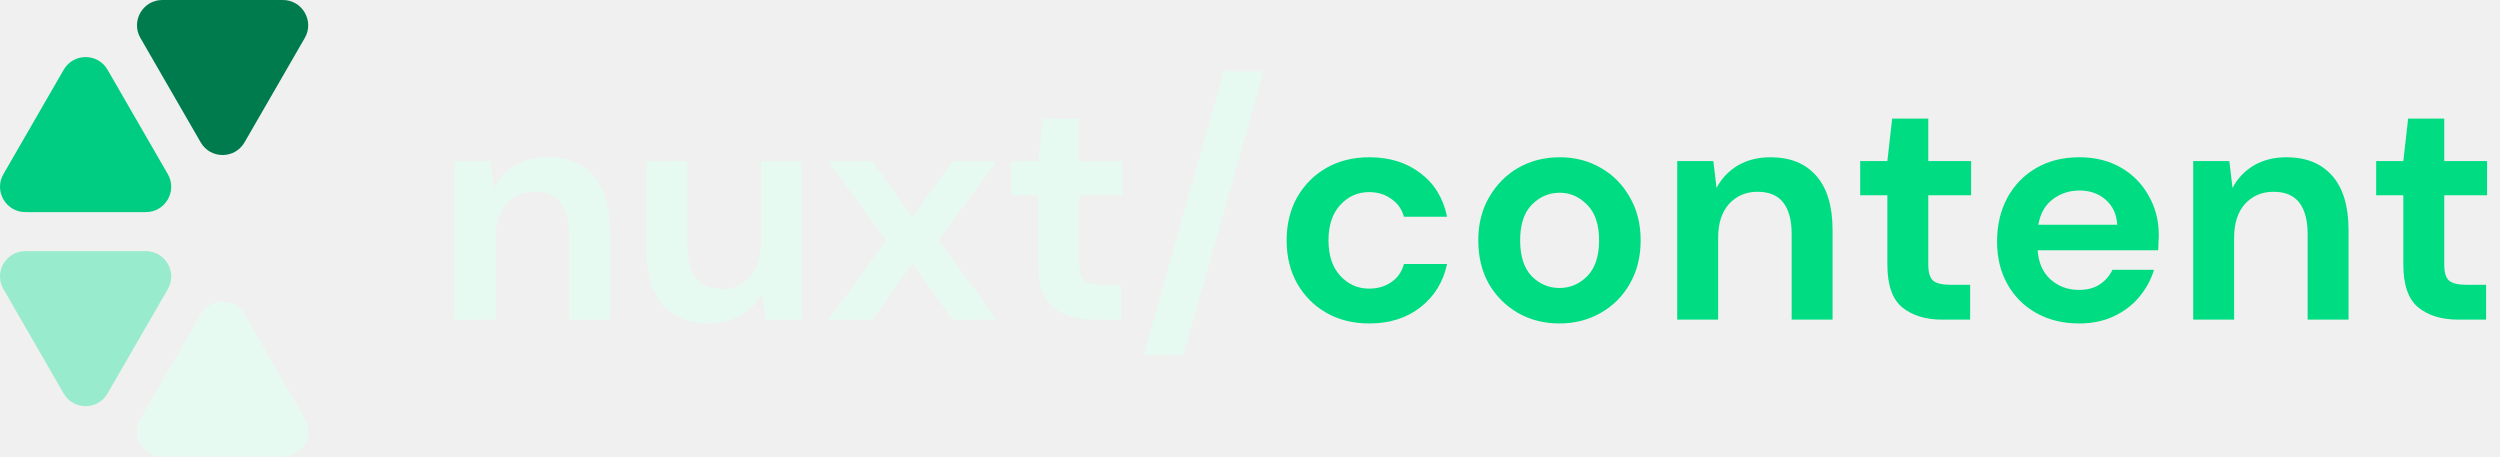
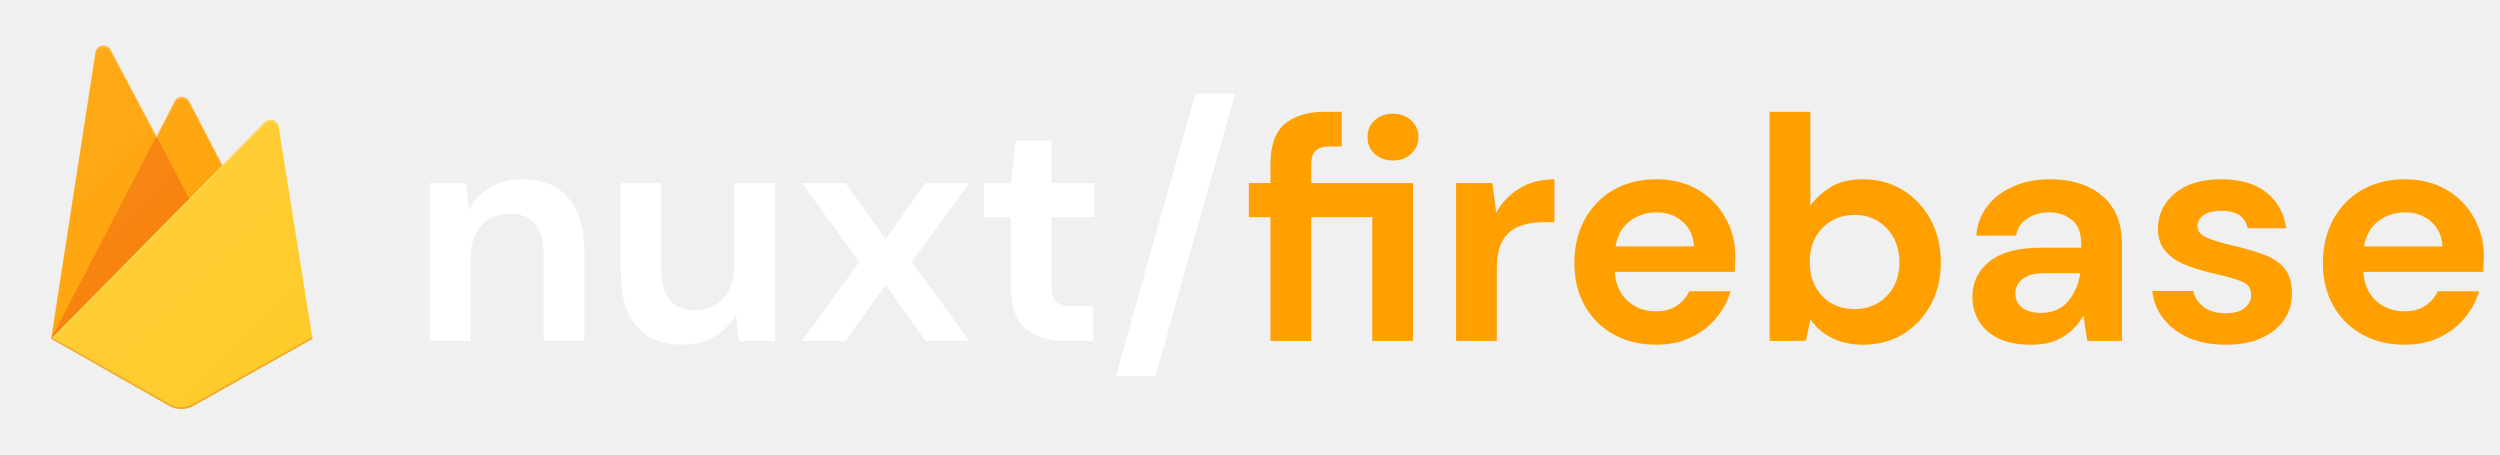
- <svg xmlns="http://www.w3.org/2000/svg" width="219" height="40" viewBox="0 0 219 40" fill="none">
-   <g clip-path="url(#clip0)">
-     <path d="M14.7 15.254C15.553 16.732 14.486 18.58 12.78 18.58H2.22C0.514 18.58 -0.553 16.732 0.3 15.254L5.58 6.109C6.433 4.63 8.567 4.63 9.42 6.109L14.7 15.254Z" fill="#00CD81" />
-     <path d="M17.58 27.529C18.433 26.05 20.567 26.05 21.42 27.529L26.7 36.673C27.553 38.151 26.486 39.999 24.78 39.999H14.22C12.514 39.999 11.447 38.151 12.3 36.673L17.58 27.529Z" fill="#E6FAF2" />
-     <path d="M21.42 12.47C20.567 13.948 18.433 13.948 17.58 12.47L12.3 3.325C11.447 1.847 12.514 0 14.22 0H24.78C26.486 0 27.553 1.847 26.7 3.325L21.42 12.47Z" fill="#007B4D" />
-     <path d="M12.78 22C14.486 22 15.553 23.848 14.7 25.326L9.42 34.471C8.567 35.95 6.433 35.95 5.58 34.471L0.3 25.326C-0.553 23.848 0.514 22 2.22 22H12.78Z" fill="#99EBCD" />
-     <path d="M39.82 28V14.112H42.984L43.264 16.464C43.693 15.643 44.309 14.989 45.112 14.504C45.933 14.019 46.895 13.776 47.996 13.776C49.713 13.776 51.048 14.317 52 15.4C52.952 16.483 53.428 18.069 53.428 20.16V28H49.844V20.496C49.844 19.301 49.601 18.387 49.116 17.752C48.631 17.117 47.875 16.8 46.848 16.8C45.84 16.8 45.009 17.155 44.356 17.864C43.721 18.573 43.404 19.563 43.404 20.832V28H39.82ZM70.239 14.112V28H67.075L66.795 25.648C66.366 26.469 65.74 27.123 64.919 27.608C64.117 28.093 63.164 28.336 62.063 28.336C60.346 28.336 59.011 27.795 58.059 26.712C57.107 25.629 56.631 24.043 56.631 21.952V14.112H60.215V21.616C60.215 22.811 60.458 23.725 60.943 24.36C61.428 24.995 62.184 25.312 63.211 25.312C64.219 25.312 65.04 24.957 65.675 24.248C66.329 23.539 66.655 22.549 66.655 21.28V14.112H70.239ZM72.574 28L77.614 21.056L72.574 14.112H76.41L79.938 19.04L83.438 14.112H87.302L82.234 21.056L87.302 28H83.438L79.938 23.072L76.41 28H72.574ZM95.774 28C94.318 28 93.151 27.645 92.274 26.936C91.396 26.227 90.958 24.967 90.958 23.156V17.108H88.578V14.112H90.958L91.378 10.388H94.542V14.112H98.294V17.108H94.542V23.184C94.542 23.856 94.682 24.323 94.962 24.584C95.26 24.827 95.764 24.948 96.474 24.948H98.21V28H95.774ZM100.195 31.108L107.195 6.244H110.695L103.667 31.108H100.195Z" fill="#E6FAF2" />
-     <path d="M119.96 28.336C118.541 28.336 117.291 28.028 116.208 27.412C115.125 26.796 114.267 25.937 113.632 24.836C113.016 23.735 112.708 22.475 112.708 21.056C112.708 19.637 113.016 18.377 113.632 17.276C114.267 16.175 115.125 15.316 116.208 14.7C117.291 14.084 118.541 13.776 119.96 13.776C121.733 13.776 123.227 14.243 124.44 15.176C125.653 16.091 126.428 17.36 126.764 18.984H122.984C122.797 18.312 122.424 17.789 121.864 17.416C121.323 17.024 120.679 16.828 119.932 16.828C118.943 16.828 118.103 17.201 117.412 17.948C116.721 18.695 116.376 19.731 116.376 21.056C116.376 22.381 116.721 23.417 117.412 24.164C118.103 24.911 118.943 25.284 119.932 25.284C120.679 25.284 121.323 25.097 121.864 24.724C122.424 24.351 122.797 23.819 122.984 23.128H126.764C126.428 24.696 125.653 25.956 124.44 26.908C123.227 27.86 121.733 28.336 119.96 28.336ZM136.609 28.336C135.265 28.336 134.052 28.028 132.969 27.412C131.905 26.796 131.056 25.947 130.421 24.864C129.805 23.763 129.497 22.493 129.497 21.056C129.497 19.619 129.814 18.359 130.449 17.276C131.084 16.175 131.933 15.316 132.997 14.7C134.08 14.084 135.293 13.776 136.637 13.776C137.962 13.776 139.157 14.084 140.221 14.7C141.304 15.316 142.153 16.175 142.769 17.276C143.404 18.359 143.721 19.619 143.721 21.056C143.721 22.493 143.404 23.763 142.769 24.864C142.153 25.947 141.304 26.796 140.221 27.412C139.138 28.028 137.934 28.336 136.609 28.336ZM136.609 25.228C137.542 25.228 138.354 24.883 139.045 24.192C139.736 23.483 140.081 22.437 140.081 21.056C140.081 19.675 139.736 18.639 139.045 17.948C138.354 17.239 137.552 16.884 136.637 16.884C135.685 16.884 134.864 17.239 134.173 17.948C133.501 18.639 133.165 19.675 133.165 21.056C133.165 22.437 133.501 23.483 134.173 24.192C134.864 24.883 135.676 25.228 136.609 25.228ZM146.925 28V14.112H150.089L150.369 16.464C150.799 15.643 151.415 14.989 152.217 14.504C153.039 14.019 154 13.776 155.101 13.776C156.819 13.776 158.153 14.317 159.105 15.4C160.057 16.483 160.533 18.069 160.533 20.16V28H156.949V20.496C156.949 19.301 156.707 18.387 156.221 17.752C155.736 17.117 154.98 16.8 153.953 16.8C152.945 16.8 152.115 17.155 151.461 17.864C150.827 18.573 150.509 19.563 150.509 20.832V28H146.925ZM170.149 28C168.693 28 167.526 27.645 166.649 26.936C165.771 26.227 165.333 24.967 165.333 23.156V17.108H162.953V14.112H165.333L165.753 10.388H168.917V14.112H172.669V17.108H168.917V23.184C168.917 23.856 169.057 24.323 169.337 24.584C169.635 24.827 170.139 24.948 170.849 24.948H172.585V28H170.149ZM182.138 28.336C180.738 28.336 179.497 28.037 178.414 27.44C177.332 26.843 176.482 26.003 175.866 24.92C175.25 23.837 174.942 22.587 174.942 21.168C174.942 19.731 175.241 18.452 175.838 17.332C176.454 16.212 177.294 15.344 178.358 14.728C179.441 14.093 180.71 13.776 182.166 13.776C183.529 13.776 184.733 14.075 185.778 14.672C186.824 15.269 187.636 16.091 188.214 17.136C188.812 18.163 189.11 19.311 189.11 20.58C189.11 20.785 189.101 21 189.082 21.224C189.082 21.448 189.073 21.681 189.054 21.924H178.498C178.573 23.007 178.946 23.856 179.618 24.472C180.309 25.088 181.14 25.396 182.11 25.396C182.838 25.396 183.445 25.237 183.93 24.92C184.434 24.584 184.808 24.155 185.05 23.632H188.69C188.429 24.509 187.99 25.312 187.374 26.04C186.777 26.749 186.03 27.309 185.134 27.72C184.257 28.131 183.258 28.336 182.138 28.336ZM182.166 16.688C181.289 16.688 180.514 16.94 179.842 17.444C179.17 17.929 178.741 18.676 178.554 19.684H185.47C185.414 18.769 185.078 18.041 184.462 17.5C183.846 16.959 183.081 16.688 182.166 16.688ZM192.125 28V14.112H195.289L195.569 16.464C195.998 15.643 196.614 14.989 197.417 14.504C198.238 14.019 199.199 13.776 200.301 13.776C202.018 13.776 203.353 14.317 204.305 15.4C205.257 16.483 205.733 18.069 205.733 20.16V28H202.149V20.496C202.149 19.301 201.906 18.387 201.421 17.752C200.935 17.117 200.179 16.8 199.153 16.8C198.145 16.8 197.314 17.155 196.661 17.864C196.026 18.573 195.709 19.563 195.709 20.832V28H192.125ZM215.348 28C213.892 28 212.725 27.645 211.848 26.936C210.971 26.227 210.532 24.967 210.532 23.156V17.108H208.152V14.112H210.532L210.952 10.388H214.116V14.112H217.868V17.108H214.116V23.184C214.116 23.856 214.256 24.323 214.536 24.584C214.835 24.827 215.339 24.948 216.048 24.948H217.784V28H215.348Z" fill="#00DC81" />
-   </g>
+ <svg xmlns="http://www.w3.org/2000/svg" width="220" height="40" viewBox="0 0 220 40" fill="none">
+   <path d="M37.82 30V16.112H40.984L41.264 18.464C41.693 17.643 42.309 16.989 43.112 16.504C43.933 16.019 44.895 15.776 45.996 15.776C47.713 15.776 49.048 16.317 50 17.4C50.952 18.483 51.428 20.069 51.428 22.16V30H47.844V22.496C47.844 21.301 47.601 20.387 47.116 19.752C46.631 19.117 45.875 18.8 44.848 18.8C43.84 18.8 43.009 19.155 42.356 19.864C41.721 20.573 41.404 21.563 41.404 22.832V30H37.82ZM60.063 30.336C58.327 30.336 56.983 29.795 56.031 28.712C55.098 27.629 54.631 26.043 54.631 23.952V16.112H58.187V23.616C58.187 24.811 58.43 25.725 58.915 26.36C59.401 26.995 60.166 27.312 61.211 27.312C62.2 27.312 63.013 26.957 63.647 26.248C64.3 25.539 64.627 24.549 64.627 23.28V16.112H68.211V30H65.047L64.767 27.648C64.338 28.469 63.712 29.123 62.891 29.608C62.089 30.093 61.146 30.336 60.063 30.336ZM70.574 30L75.614 23.056L70.574 16.112H74.41L77.938 21.04L81.438 16.112H85.302L80.234 23.056L85.302 30H81.438L77.938 25.072L74.41 30H70.574ZM93.774 30C92.318 30 91.151 29.645 90.274 28.936C89.396 28.227 88.958 26.967 88.958 25.156V19.108H86.578V16.112H88.958L89.378 12.388H92.542V16.112H96.294V19.108H92.542V25.184C92.542 25.856 92.682 26.323 92.962 26.584C93.26 26.827 93.764 26.948 94.474 26.948H96.21V30H93.774ZM98.195 33.108L105.195 8.244H108.695L101.667 33.108H98.195Z" fill="white" />
+   <path d="M111.8 30V19.108H109.896V16.112H111.8V14.488C111.8 12.808 112.22 11.613 113.06 10.904C113.919 10.195 115.076 9.84 116.532 9.84H118.072V12.892H117.092C116.476 12.892 116.037 13.013 115.776 13.256C115.515 13.499 115.384 13.909 115.384 14.488V16.112H124.344V30H120.76V19.108H115.384V30H111.8ZM122.58 14.124C121.927 14.124 121.385 13.928 120.956 13.536C120.545 13.144 120.34 12.649 120.34 12.052C120.34 11.455 120.545 10.969 120.956 10.596C121.385 10.204 121.927 10.008 122.58 10.008C123.233 10.008 123.765 10.204 124.176 10.596C124.605 10.969 124.82 11.455 124.82 12.052C124.82 12.649 124.605 13.144 124.176 13.536C123.765 13.928 123.233 14.124 122.58 14.124ZM128.136 30V16.112H131.328L131.664 18.716C132.168 17.82 132.85 17.111 133.708 16.588C134.586 16.047 135.612 15.776 136.788 15.776V19.556H135.78C134.996 19.556 134.296 19.677 133.68 19.92C133.064 20.163 132.579 20.583 132.224 21.18C131.888 21.777 131.72 22.608 131.72 23.672V30H128.136ZM145.74 30.336C144.34 30.336 143.099 30.037 142.016 29.44C140.933 28.843 140.084 28.003 139.468 26.92C138.852 25.837 138.544 24.587 138.544 23.168C138.544 21.731 138.843 20.452 139.44 19.332C140.056 18.212 140.896 17.344 141.96 16.728C143.043 16.093 144.312 15.776 145.768 15.776C147.131 15.776 148.335 16.075 149.38 16.672C150.425 17.269 151.237 18.091 151.816 19.136C152.413 20.163 152.712 21.311 152.712 22.58C152.712 22.785 152.703 23 152.684 23.224C152.684 23.448 152.675 23.681 152.656 23.924H142.1C142.175 25.007 142.548 25.856 143.22 26.472C143.911 27.088 144.741 27.396 145.712 27.396C146.44 27.396 147.047 27.237 147.532 26.92C148.036 26.584 148.409 26.155 148.652 25.632H152.292C152.031 26.509 151.592 27.312 150.976 28.04C150.379 28.749 149.632 29.309 148.736 29.72C147.859 30.131 146.86 30.336 145.74 30.336ZM145.768 18.688C144.891 18.688 144.116 18.94 143.444 19.444C142.772 19.929 142.343 20.676 142.156 21.684H149.072C149.016 20.769 148.68 20.041 148.064 19.5C147.448 18.959 146.683 18.688 145.768 18.688ZM163.958 30.336C162.913 30.336 161.998 30.14 161.214 29.748C160.43 29.356 159.796 28.805 159.31 28.096L158.918 30H155.726V9.84H159.31V18.1C159.758 17.484 160.346 16.943 161.074 16.476C161.821 16.009 162.782 15.776 163.958 15.776C165.265 15.776 166.432 16.093 167.458 16.728C168.485 17.363 169.297 18.231 169.894 19.332C170.492 20.433 170.79 21.684 170.79 23.084C170.79 24.484 170.492 25.735 169.894 26.836C169.297 27.919 168.485 28.777 167.458 29.412C166.432 30.028 165.265 30.336 163.958 30.336ZM163.202 27.2C164.341 27.2 165.284 26.817 166.03 26.052C166.777 25.287 167.15 24.297 167.15 23.084C167.15 21.871 166.777 20.872 166.03 20.088C165.284 19.304 164.341 18.912 163.202 18.912C162.045 18.912 161.093 19.304 160.346 20.088C159.618 20.853 159.254 21.843 159.254 23.056C159.254 24.269 159.618 25.268 160.346 26.052C161.093 26.817 162.045 27.2 163.202 27.2ZM178.78 30.336C177.585 30.336 176.605 30.149 175.84 29.776C175.075 29.384 174.505 28.871 174.132 28.236C173.759 27.601 173.572 26.901 173.572 26.136C173.572 24.848 174.076 23.803 175.084 23C176.092 22.197 177.604 21.796 179.62 21.796H183.148V21.46C183.148 20.508 182.877 19.808 182.336 19.36C181.795 18.912 181.123 18.688 180.32 18.688C179.592 18.688 178.957 18.865 178.416 19.22C177.875 19.556 177.539 20.06 177.408 20.732H173.908C174.001 19.724 174.337 18.847 174.916 18.1C175.513 17.353 176.279 16.784 177.212 16.392C178.145 15.981 179.191 15.776 180.348 15.776C182.327 15.776 183.885 16.271 185.024 17.26C186.163 18.249 186.732 19.649 186.732 21.46V30H183.68L183.344 27.76C182.933 28.507 182.355 29.123 181.608 29.608C180.88 30.093 179.937 30.336 178.78 30.336ZM179.592 27.536C180.619 27.536 181.412 27.2 181.972 26.528C182.551 25.856 182.915 25.025 183.064 24.036H180.012C179.06 24.036 178.379 24.213 177.968 24.568C177.557 24.904 177.352 25.324 177.352 25.828C177.352 26.369 177.557 26.789 177.968 27.088C178.379 27.387 178.92 27.536 179.592 27.536ZM195.892 30.336C194.66 30.336 193.577 30.14 192.644 29.748C191.711 29.337 190.964 28.777 190.404 28.068C189.844 27.359 189.508 26.537 189.396 25.604H193.008C193.12 26.145 193.419 26.612 193.904 27.004C194.408 27.377 195.052 27.564 195.836 27.564C196.62 27.564 197.189 27.405 197.544 27.088C197.917 26.771 198.104 26.407 198.104 25.996C198.104 25.399 197.843 24.997 197.32 24.792C196.797 24.568 196.069 24.353 195.136 24.148C194.539 24.017 193.932 23.859 193.316 23.672C192.7 23.485 192.131 23.252 191.608 22.972C191.104 22.673 190.693 22.3 190.376 21.852C190.059 21.385 189.9 20.816 189.9 20.144C189.9 18.912 190.385 17.876 191.356 17.036C192.345 16.196 193.727 15.776 195.5 15.776C197.143 15.776 198.449 16.159 199.42 16.924C200.409 17.689 200.997 18.744 201.184 20.088H197.796C197.591 19.061 196.816 18.548 195.472 18.548C194.8 18.548 194.277 18.679 193.904 18.94C193.549 19.201 193.372 19.528 193.372 19.92C193.372 20.331 193.643 20.657 194.184 20.9C194.725 21.143 195.444 21.367 196.34 21.572C197.311 21.796 198.197 22.048 199 22.328C199.821 22.589 200.475 22.991 200.96 23.532C201.445 24.055 201.688 24.811 201.688 25.8C201.707 26.659 201.483 27.433 201.016 28.124C200.549 28.815 199.877 29.356 199 29.748C198.123 30.14 197.087 30.336 195.892 30.336ZM211.611 30.336C210.211 30.336 208.97 30.037 207.887 29.44C206.804 28.843 205.955 28.003 205.339 26.92C204.723 25.837 204.415 24.587 204.415 23.168C204.415 21.731 204.714 20.452 205.311 19.332C205.927 18.212 206.767 17.344 207.831 16.728C208.914 16.093 210.183 15.776 211.639 15.776C213.002 15.776 214.206 16.075 215.251 16.672C216.296 17.269 217.108 18.091 217.687 19.136C218.284 20.163 218.583 21.311 218.583 22.58C218.583 22.785 218.574 23 218.555 23.224C218.555 23.448 218.546 23.681 218.527 23.924H207.971C208.046 25.007 208.419 25.856 209.091 26.472C209.782 27.088 210.612 27.396 211.583 27.396C212.311 27.396 212.918 27.237 213.403 26.92C213.907 26.584 214.28 26.155 214.523 25.632H218.163C217.902 26.509 217.463 27.312 216.847 28.04C216.25 28.749 215.503 29.309 214.607 29.72C213.73 30.131 212.731 30.336 211.611 30.336ZM211.639 18.688C210.762 18.688 209.987 18.94 209.315 19.444C208.643 19.929 208.214 20.676 208.027 21.684H214.943C214.887 20.769 214.551 20.041 213.935 19.5C213.319 18.959 212.554 18.688 211.639 18.688Z" fill="#FFA000" />
+   <path d="M4.498 29.818L8.398 4.618C8.452 4.218 8.829 3.945 9.225 4.018C9.44 4.054 9.638 4.2 9.746 4.4L13.772 12L15.371 8.909C15.551 8.545 15.982 8.418 16.341 8.6C16.467 8.673 16.575 8.782 16.647 8.909L27.502 29.818H4.498Z" fill="#FFA000" />
+   <path d="M17.959 20L13.772 11.982L4.498 29.818L17.959 20Z" fill="#F57C00" />
+   <path d="M27.502 29.818L24.519 11.145C24.447 10.745 24.087 10.491 23.692 10.545C23.548 10.564 23.404 10.636 23.297 10.745L4.498 29.818L14.904 35.727C15.551 36.091 16.36 36.091 17.006 35.727L27.502 29.818Z" fill="#FFCA28" />
+   <path d="M24.537 11.164C24.465 10.764 24.105 10.509 23.71 10.563C23.566 10.582 23.422 10.654 23.315 10.764L19.576 14.545L16.647 8.891C16.467 8.527 16.036 8.4 15.677 8.582C15.551 8.654 15.443 8.763 15.371 8.891L13.771 11.982L9.746 4.382C9.566 4.036 9.117 3.891 8.775 4.091C8.578 4.2 8.434 4.4 8.398 4.618L4.498 29.818H4.48L4.498 29.836L4.606 29.891L19.576 14.727L23.315 10.945C23.602 10.654 24.051 10.654 24.339 10.945C24.447 11.054 24.519 11.182 24.537 11.345L27.484 29.836L27.52 29.818L24.537 11.164ZM4.534 29.782L8.398 4.8C8.452 4.4 8.829 4.127 9.225 4.2C9.44 4.236 9.638 4.382 9.746 4.582L13.771 12.182L15.371 9.091C15.551 8.727 15.982 8.6 16.341 8.782C16.467 8.854 16.575 8.963 16.647 9.091L19.523 14.618L4.534 29.782Z" fill="white" fill-opacity="0.2" />
+   <path opacity="0.2" d="M17.006 35.545C16.36 35.909 15.551 35.909 14.904 35.545L4.516 29.654L4.498 29.818L14.904 35.727C15.551 36.091 16.36 36.091 17.006 35.727L27.502 29.818L27.484 29.654L17.006 35.545Z" fill="#A52714" />
+   <path d="M24.537 11.164C24.465 10.764 24.105 10.509 23.71 10.563C23.566 10.582 23.422 10.654 23.315 10.764L19.576 14.545L16.647 8.891C16.467 8.527 16.036 8.4 15.677 8.582C15.551 8.654 15.443 8.763 15.371 8.891L13.772 11.982L9.746 4.382C9.566 4.036 9.117 3.891 8.775 4.091C8.578 4.2 8.434 4.4 8.398 4.618L4.498 29.818L14.904 35.727C15.551 36.091 16.36 36.091 17.006 35.727L27.502 29.818L24.537 11.164Z" fill="url(#paint0_linear)" />
  <defs>
-     <clipPath id="clip0">
-       <rect width="219" height="40" fill="white" />
-     </clipPath>
+     <linearGradient id="paint0_linear" x1="3.879" y1="9.631" x2="28.184" y2="33.656" gradientUnits="userSpaceOnUse">
+       <stop stop-color="white" stop-opacity="0.1" />
+       <stop offset="1" stop-color="white" stop-opacity="0" />
+     </linearGradient>
  </defs>
</svg>
